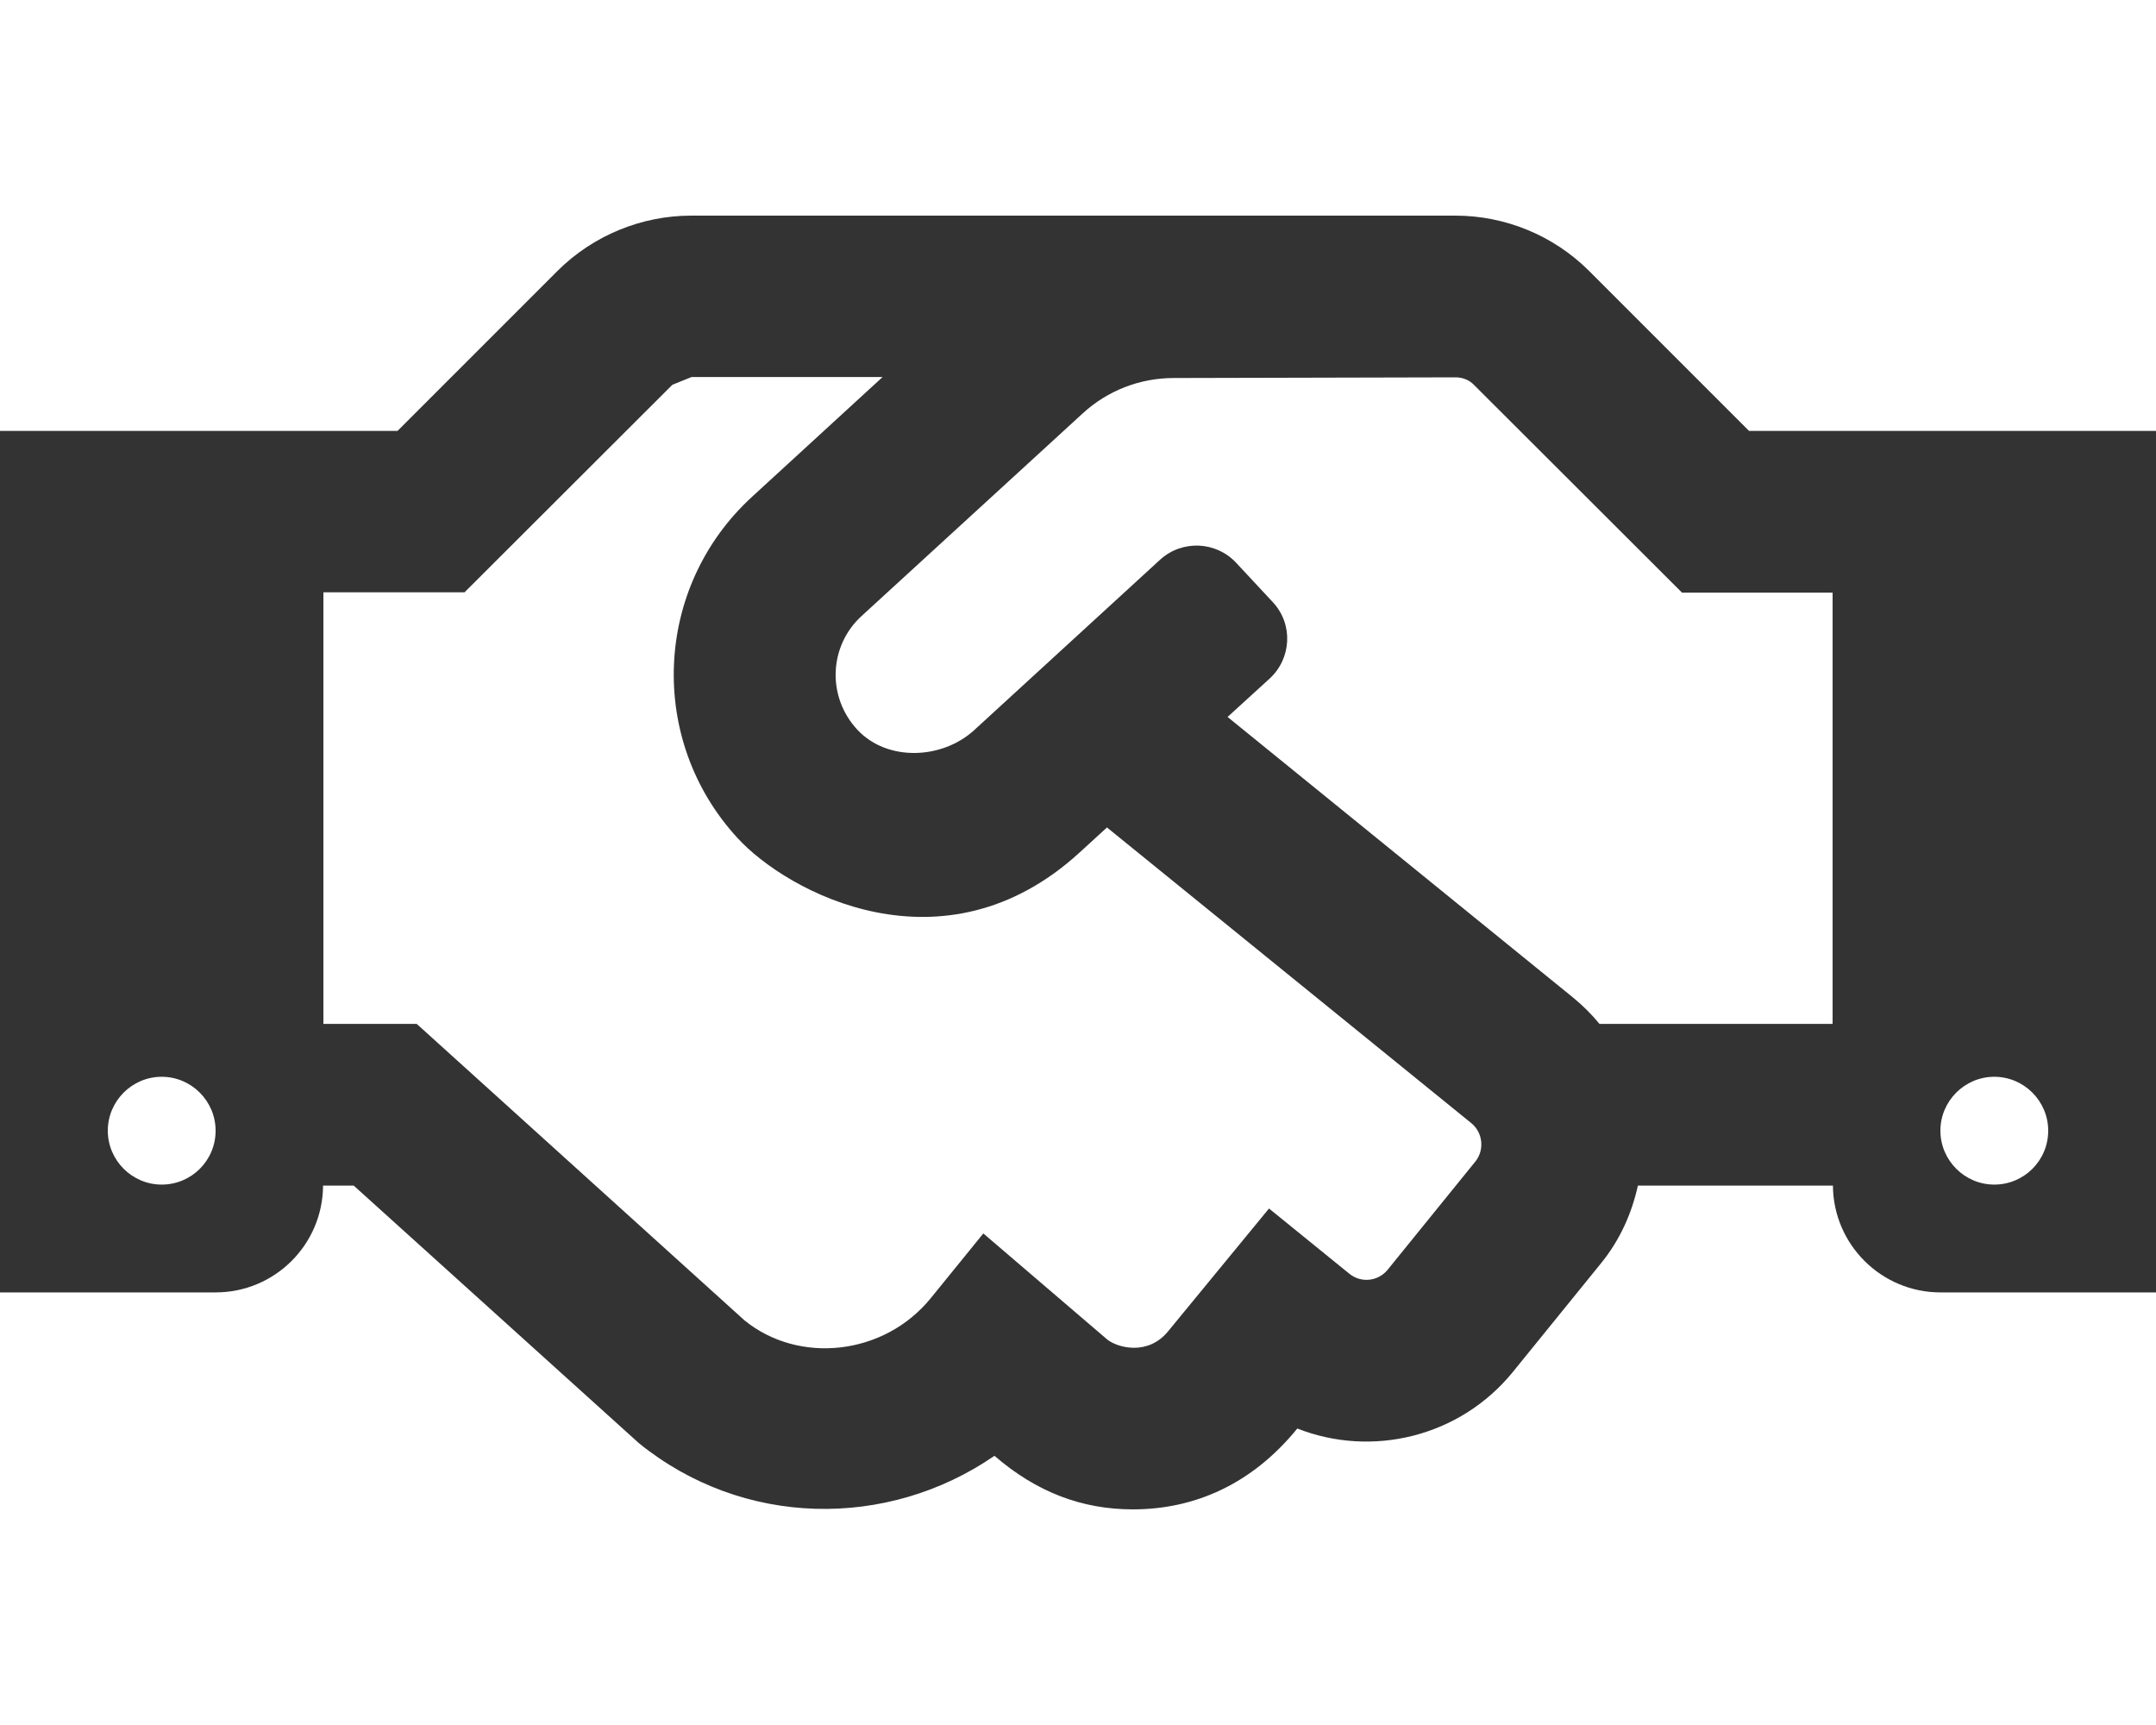
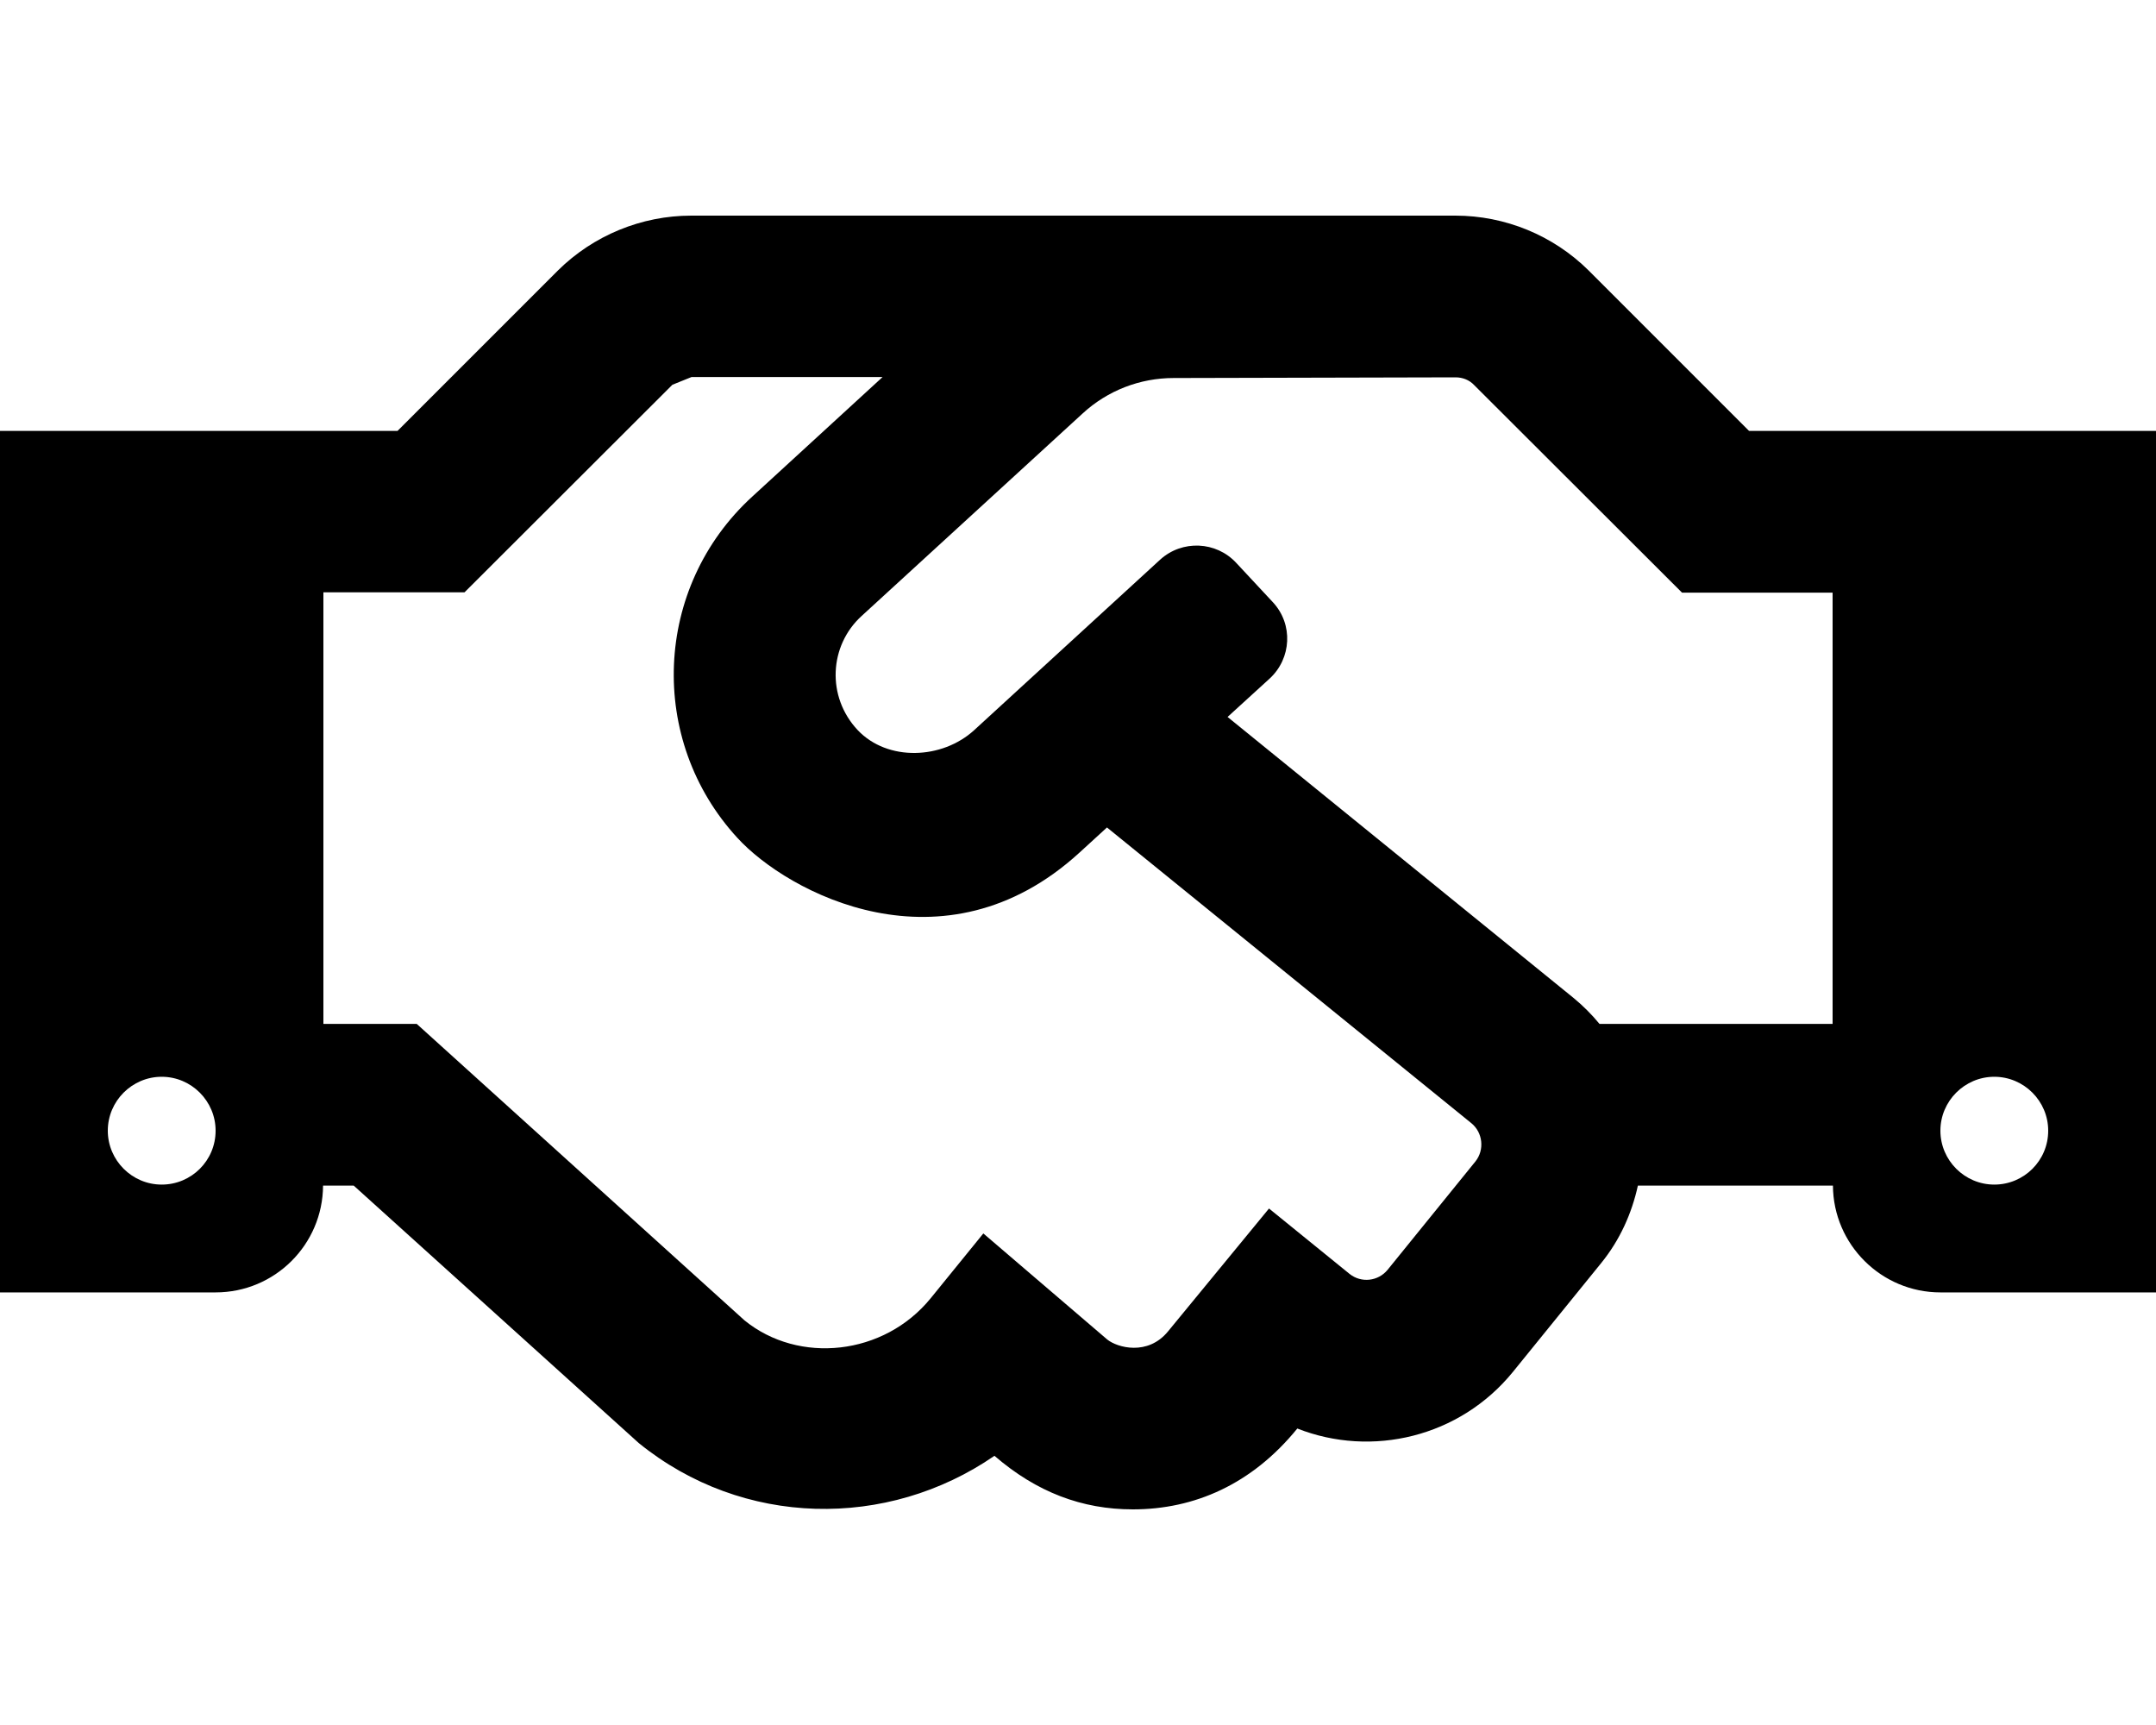
<svg xmlns="http://www.w3.org/2000/svg" viewBox="0 0 640 512">
-   <path fill="#333333" d="M519.2 127.9l-47.6-47.6A56.252 56.252 0 0 0 432 64H205.2c-14.8 0-29.1 5.9-39.6 16.3L118 127.9H0v255.7h64c17.6 0 31.8-14.2 31.9-31.7h9.1l84.6 76.4c30.9 25.1 73.8 25.7 105.6 3.8 12.5 10.8 26 15.9 41.1 15.9 18.2 0 35.3-7.4 48.8-24 22.1 8.7 48.2 2.6 64-16.8l26.2-32.3c5.6-6.9 9.1-14.8 10.9-23h57.9c.1 17.5 14.4 31.7 31.9 31.7h64V127.9H519.2zM48 351.6c-8.8 0-16-7.2-16-16s7.2-16 16-16 16 7.2 16 16c0 8.9-7.2 16-16 16zm390-6.9l-26.1 32.2c-2.8 3.4-7.8 4-11.3 1.2l-23.9-19.4-30 36.5c-6 7.3-15 4.8-18 2.4l-36.8-31.5-15.6 19.2c-13.9 17.1-39.2 19.7-55.3 6.6l-97.3-88H96V175.8h41.9l61.7-61.6c2-.8 3.7-1.5 5.7-2.3H262l-38.7 35.5c-29.4 26.9-31.1 72.3-4.4 101.3 14.8 16.2 61.2 41.2 101.5 4.4l8.2-7.5 108.2 87.8c3.4 2.8 3.9 7.9 1.2 11.3zm106-40.8h-69.2c-2.3-2.8-4.9-5.4-7.7-7.7l-102.7-83.4 12.5-11.4c6.5-6 7-16.1 1-22.6L367 167.1c-6-6.5-16.1-6.9-22.6-1l-55.2 50.6c-9.5 8.7-25.7 9.4-34.6 0-9.3-9.9-8.5-25.1 1.2-33.9l65.6-60.1c7.4-6.8 17-10.5 27-10.5l83.7-.2c2.1 0 4.1.8 5.5 2.3l61.7 61.6H544v128zm48 47.7c-8.8 0-16-7.2-16-16s7.2-16 16-16 16 7.2 16 16c0 8.9-7.2 16-16 16z" />
+   <path fill="#000000" d="M519.2 127.9l-47.6-47.6A56.252 56.252 0 0 0 432 64H205.2c-14.8 0-29.1 5.9-39.6 16.3L118 127.9H0v255.7h64c17.6 0 31.8-14.2 31.9-31.7h9.1l84.6 76.4c30.9 25.1 73.8 25.7 105.6 3.8 12.5 10.8 26 15.9 41.1 15.9 18.2 0 35.3-7.4 48.8-24 22.1 8.7 48.2 2.6 64-16.8l26.2-32.3c5.6-6.9 9.1-14.8 10.9-23h57.9c.1 17.5 14.4 31.7 31.9 31.7h64V127.9H519.2zM48 351.6c-8.8 0-16-7.2-16-16s7.2-16 16-16 16 7.2 16 16c0 8.9-7.2 16-16 16zm390-6.9l-26.1 32.2c-2.8 3.4-7.8 4-11.3 1.2l-23.9-19.4-30 36.5c-6 7.3-15 4.8-18 2.4l-36.8-31.5-15.6 19.2c-13.9 17.1-39.2 19.7-55.3 6.6l-97.3-88H96V175.8h41.9l61.7-61.6c2-.8 3.7-1.5 5.7-2.3H262l-38.7 35.5c-29.4 26.9-31.1 72.3-4.4 101.3 14.8 16.2 61.2 41.2 101.5 4.4l8.2-7.5 108.2 87.8c3.4 2.8 3.9 7.9 1.2 11.3zm106-40.8h-69.2c-2.3-2.8-4.9-5.4-7.7-7.7l-102.7-83.4 12.5-11.4c6.5-6 7-16.1 1-22.6L367 167.1c-6-6.5-16.1-6.9-22.6-1l-55.2 50.6c-9.5 8.7-25.7 9.4-34.6 0-9.3-9.9-8.5-25.1 1.2-33.9l65.6-60.1c7.4-6.8 17-10.5 27-10.5l83.7-.2c2.1 0 4.1.8 5.5 2.3l61.7 61.6H544v128zm48 47.7c-8.8 0-16-7.2-16-16s7.2-16 16-16 16 7.2 16 16c0 8.9-7.2 16-16 16z" />
</svg>
